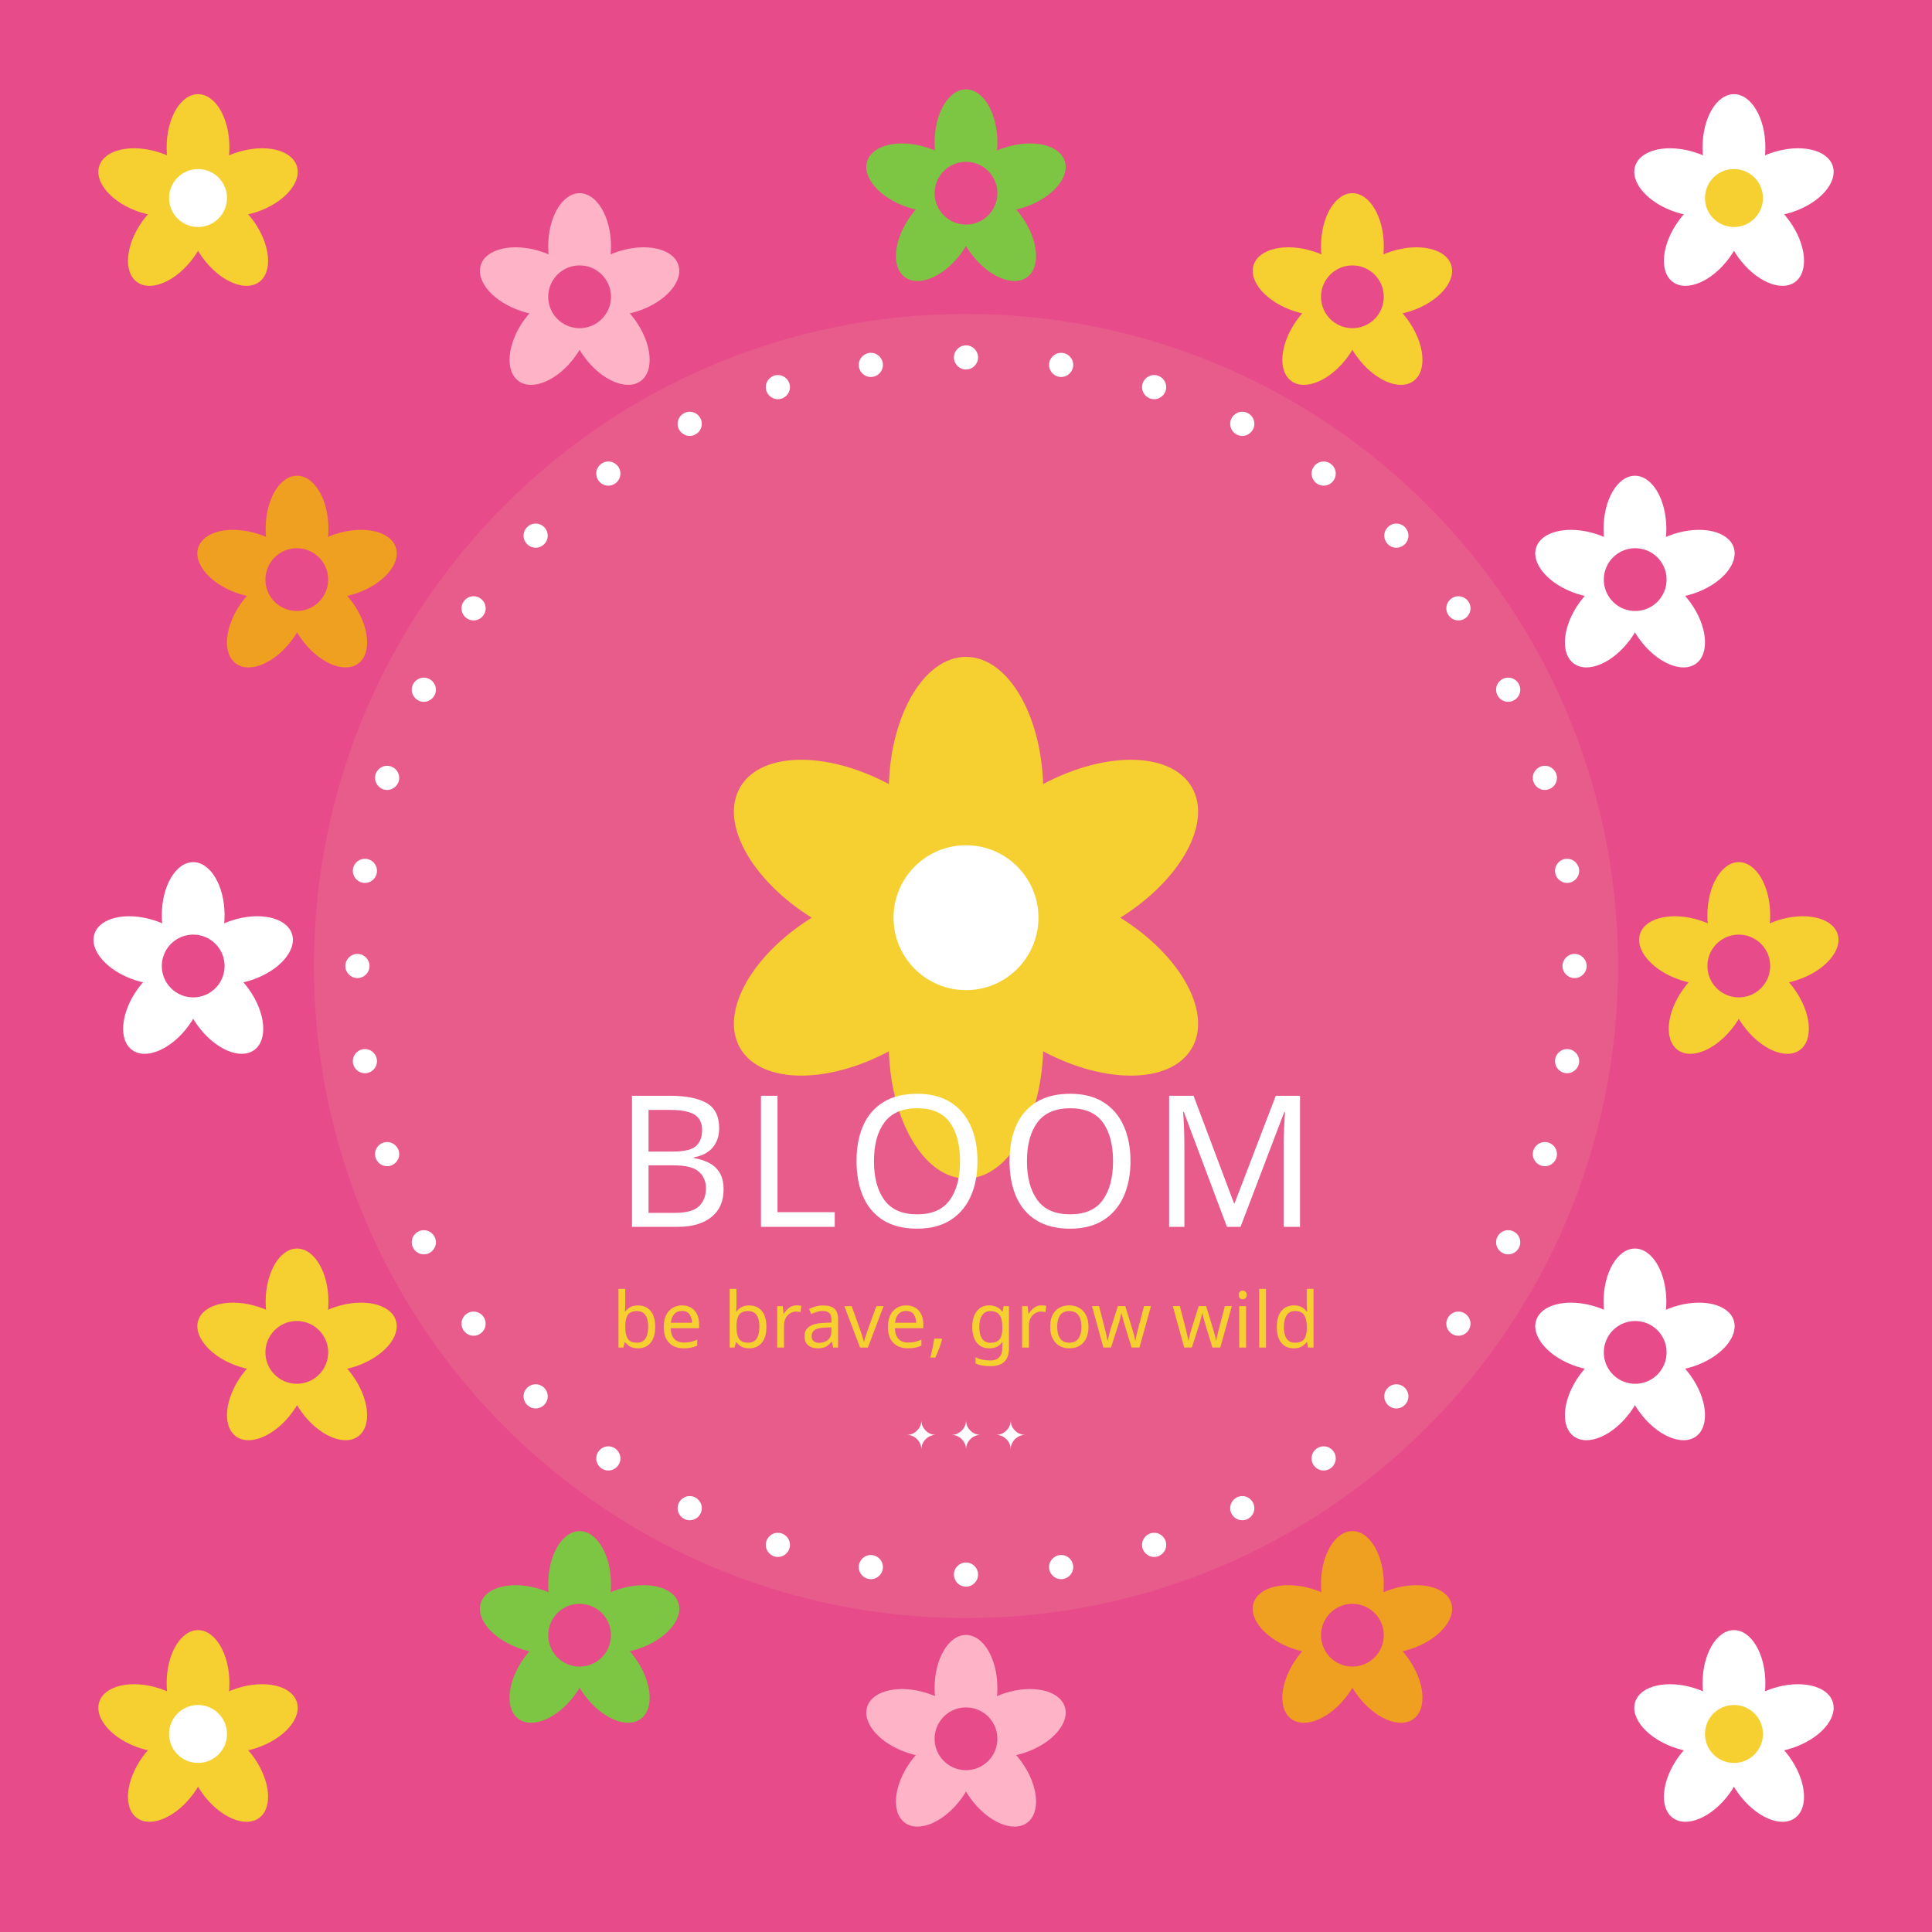
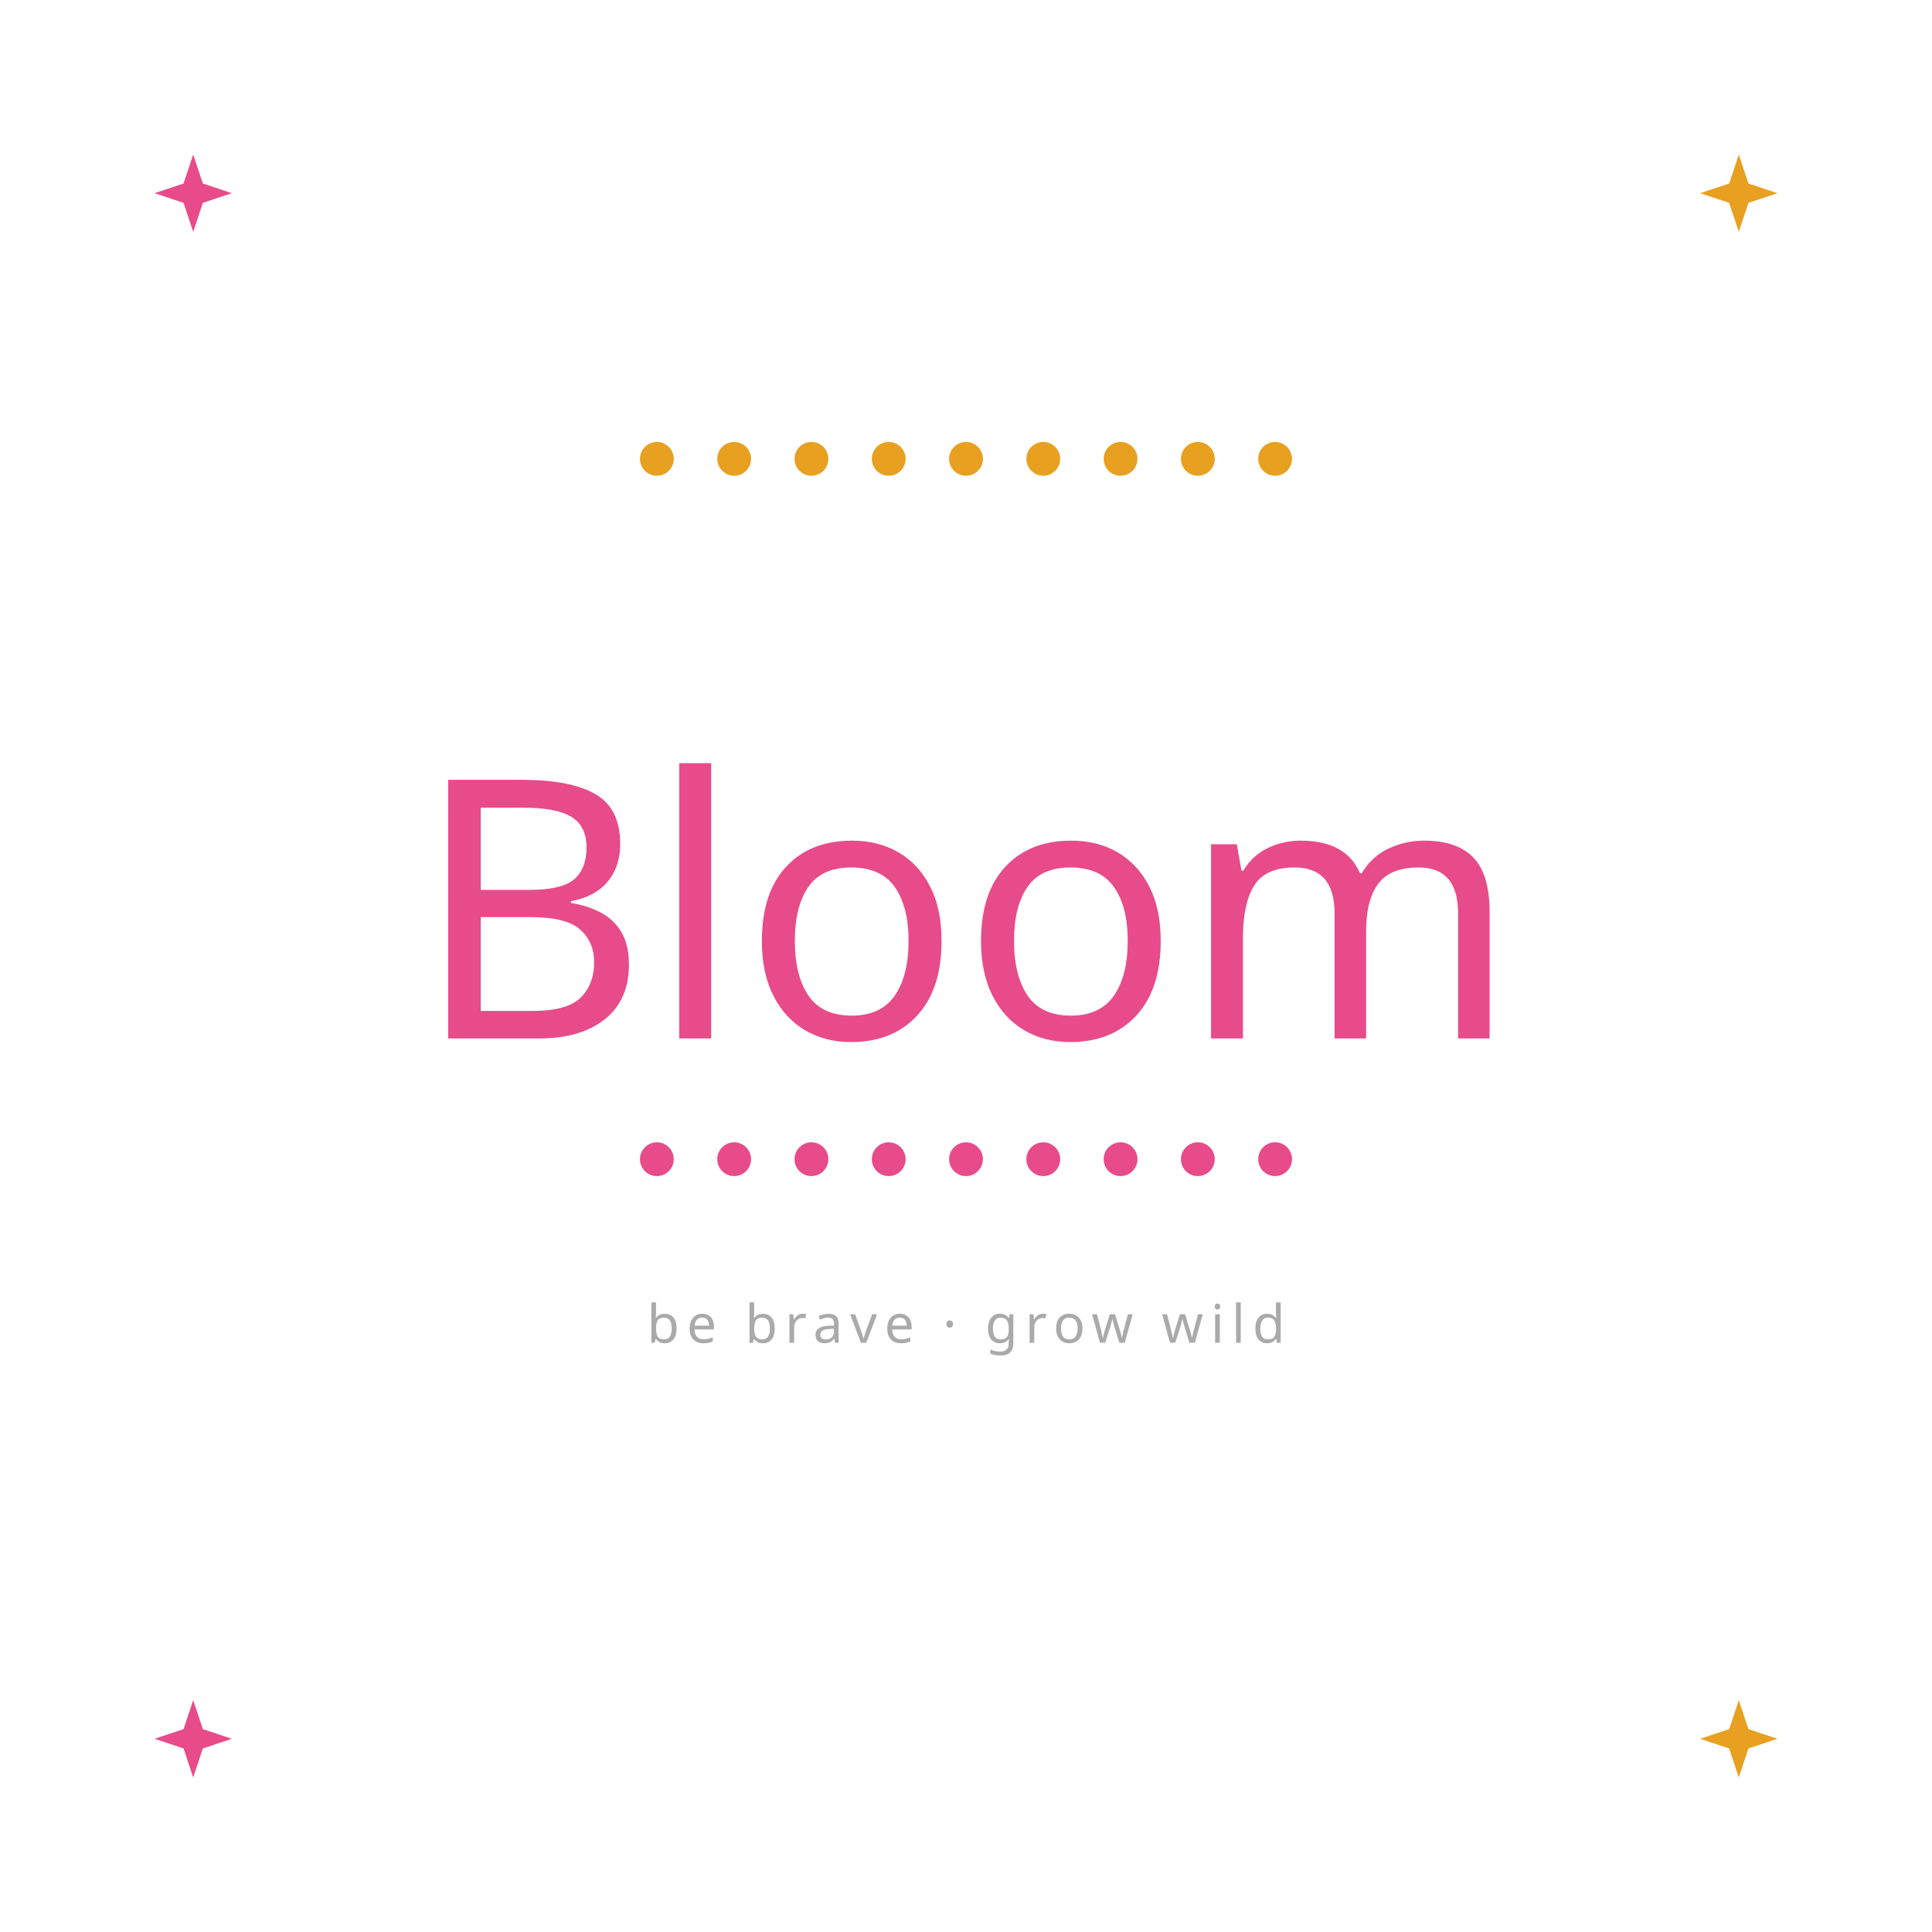
<svg xmlns="http://www.w3.org/2000/svg" viewBox="0 0 800 800" width="800" height="800">
-   <rect width="800" height="800" fill="#E84B8A" />
+   <rect width="800" height="800" fill="#FFFFFF" />
  <defs>
    <style>
      @font-face { font-family: 'BebasNeue'; src: url('/usr/local/share/fonts/BebasNeue-Regular.ttf'); }
      @font-face { font-family: 'GreatVibes'; src: url('/usr/local/share/fonts/GreatVibes-Regular.ttf'); }
      @font-face { font-family: 'Cormorant'; src: url('/usr/local/share/fonts/CormorantGaramond-Bold.ttf'); }
      @font-face { font-family: 'CormorantItalic'; src: url('/usr/local/share/fonts/CormorantGaramond-BoldItalic.ttf'); }
    </style>
  </defs>
-   <ellipse cx="720" cy="379" rx="13" ry="22" fill="#F5D030" transform="rotate(0.0,720,400)" />
-   <ellipse cx="720" cy="379" rx="13" ry="22" fill="#F5D030" transform="rotate(72.0,720,400)" />
-   <ellipse cx="720" cy="379" rx="13" ry="22" fill="#F5D030" transform="rotate(144.0,720,400)" />
-   <ellipse cx="720" cy="379" rx="13" ry="22" fill="#F5D030" transform="rotate(216.0,720,400)" />
-   <ellipse cx="720" cy="379" rx="13" ry="22" fill="#F5D030" transform="rotate(288.0,720,400)" />
-   <circle cx="720.0" cy="400.0" r="13.0" fill="#E84B8A" />
-   <ellipse cx="677" cy="539" rx="13" ry="22" fill="#FFFFFF" transform="rotate(0.0,677,560)" />
-   <ellipse cx="677" cy="539" rx="13" ry="22" fill="#FFFFFF" transform="rotate(72.0,677,560)" />
-   <ellipse cx="677" cy="539" rx="13" ry="22" fill="#FFFFFF" transform="rotate(144.0,677,560)" />
-   <ellipse cx="677" cy="539" rx="13" ry="22" fill="#FFFFFF" transform="rotate(216.0,677,560)" />
-   <ellipse cx="677" cy="539" rx="13" ry="22" fill="#FFFFFF" transform="rotate(288.0,677,560)" />
-   <circle cx="677.1" cy="560.0" r="13.0" fill="#E84B8A" />
-   <ellipse cx="560" cy="656" rx="13" ry="22" fill="#F0A020" transform="rotate(0.0,560,677)" />
-   <ellipse cx="560" cy="656" rx="13" ry="22" fill="#F0A020" transform="rotate(72.0,560,677)" />
-   <ellipse cx="560" cy="656" rx="13" ry="22" fill="#F0A020" transform="rotate(144.0,560,677)" />
-   <ellipse cx="560" cy="656" rx="13" ry="22" fill="#F0A020" transform="rotate(216.0,560,677)" />
-   <ellipse cx="560" cy="656" rx="13" ry="22" fill="#F0A020" transform="rotate(288.0,560,677)" />
-   <circle cx="560.0" cy="677.1" r="13.0" fill="#E84B8A" />
-   <ellipse cx="400" cy="699" rx="13" ry="22" fill="#FFB3C6" transform="rotate(0.0,400,720)" />
-   <ellipse cx="400" cy="699" rx="13" ry="22" fill="#FFB3C6" transform="rotate(72.0,400,720)" />
-   <ellipse cx="400" cy="699" rx="13" ry="22" fill="#FFB3C6" transform="rotate(144.0,400,720)" />
-   <ellipse cx="400" cy="699" rx="13" ry="22" fill="#FFB3C6" transform="rotate(216.0,400,720)" />
-   <ellipse cx="400" cy="699" rx="13" ry="22" fill="#FFB3C6" transform="rotate(288.0,400,720)" />
-   <circle cx="400.0" cy="720.0" r="13.0" fill="#E84B8A" />
-   <ellipse cx="240" cy="656" rx="13" ry="22" fill="#7CC644" transform="rotate(0.0,240,677)" />
-   <ellipse cx="240" cy="656" rx="13" ry="22" fill="#7CC644" transform="rotate(72.0,240,677)" />
-   <ellipse cx="240" cy="656" rx="13" ry="22" fill="#7CC644" transform="rotate(144.0,240,677)" />
-   <ellipse cx="240" cy="656" rx="13" ry="22" fill="#7CC644" transform="rotate(216.0,240,677)" />
-   <ellipse cx="240" cy="656" rx="13" ry="22" fill="#7CC644" transform="rotate(288.0,240,677)" />
-   <circle cx="240.0" cy="677.1" r="13.0" fill="#E84B8A" />
-   <ellipse cx="123" cy="539" rx="13" ry="22" fill="#F5D030" transform="rotate(0.0,123,560)" />
-   <ellipse cx="123" cy="539" rx="13" ry="22" fill="#F5D030" transform="rotate(72.0,123,560)" />
-   <ellipse cx="123" cy="539" rx="13" ry="22" fill="#F5D030" transform="rotate(144.0,123,560)" />
-   <ellipse cx="123" cy="539" rx="13" ry="22" fill="#F5D030" transform="rotate(216.0,123,560)" />
-   <ellipse cx="123" cy="539" rx="13" ry="22" fill="#F5D030" transform="rotate(288.0,123,560)" />
-   <circle cx="122.9" cy="560.0" r="13.0" fill="#E84B8A" />
-   <ellipse cx="80" cy="379" rx="13" ry="22" fill="#FFFFFF" transform="rotate(0.0,80,400)" />
-   <ellipse cx="80" cy="379" rx="13" ry="22" fill="#FFFFFF" transform="rotate(72.0,80,400)" />
-   <ellipse cx="80" cy="379" rx="13" ry="22" fill="#FFFFFF" transform="rotate(144.0,80,400)" />
-   <ellipse cx="80" cy="379" rx="13" ry="22" fill="#FFFFFF" transform="rotate(216.0,80,400)" />
-   <ellipse cx="80" cy="379" rx="13" ry="22" fill="#FFFFFF" transform="rotate(288.0,80,400)" />
-   <circle cx="80.0" cy="400.0" r="13.0" fill="#E84B8A" />
-   <ellipse cx="123" cy="219" rx="13" ry="22" fill="#F0A020" transform="rotate(0.0,123,240)" />
-   <ellipse cx="123" cy="219" rx="13" ry="22" fill="#F0A020" transform="rotate(72.0,123,240)" />
-   <ellipse cx="123" cy="219" rx="13" ry="22" fill="#F0A020" transform="rotate(144.0,123,240)" />
-   <ellipse cx="123" cy="219" rx="13" ry="22" fill="#F0A020" transform="rotate(216.0,123,240)" />
-   <ellipse cx="123" cy="219" rx="13" ry="22" fill="#F0A020" transform="rotate(288.0,123,240)" />
-   <circle cx="122.9" cy="240.0" r="13.0" fill="#E84B8A" />
-   <ellipse cx="240" cy="102" rx="13" ry="22" fill="#FFB3C6" transform="rotate(0.0,240,123)" />
-   <ellipse cx="240" cy="102" rx="13" ry="22" fill="#FFB3C6" transform="rotate(72.0,240,123)" />
-   <ellipse cx="240" cy="102" rx="13" ry="22" fill="#FFB3C6" transform="rotate(144.0,240,123)" />
-   <ellipse cx="240" cy="102" rx="13" ry="22" fill="#FFB3C6" transform="rotate(216.0,240,123)" />
-   <ellipse cx="240" cy="102" rx="13" ry="22" fill="#FFB3C6" transform="rotate(288.0,240,123)" />
-   <circle cx="240.0" cy="122.9" r="13.0" fill="#E84B8A" />
-   <ellipse cx="400" cy="59" rx="13" ry="22" fill="#7CC644" transform="rotate(0.0,400,80)" />
-   <ellipse cx="400" cy="59" rx="13" ry="22" fill="#7CC644" transform="rotate(72.0,400,80)" />
-   <ellipse cx="400" cy="59" rx="13" ry="22" fill="#7CC644" transform="rotate(144.0,400,80)" />
-   <ellipse cx="400" cy="59" rx="13" ry="22" fill="#7CC644" transform="rotate(216.0,400,80)" />
-   <ellipse cx="400" cy="59" rx="13" ry="22" fill="#7CC644" transform="rotate(288.0,400,80)" />
-   <circle cx="400.0" cy="80.0" r="13.0" fill="#E84B8A" />
-   <ellipse cx="560" cy="102" rx="13" ry="22" fill="#F5D030" transform="rotate(0.0,560,123)" />
-   <ellipse cx="560" cy="102" rx="13" ry="22" fill="#F5D030" transform="rotate(72.0,560,123)" />
-   <ellipse cx="560" cy="102" rx="13" ry="22" fill="#F5D030" transform="rotate(144.0,560,123)" />
-   <ellipse cx="560" cy="102" rx="13" ry="22" fill="#F5D030" transform="rotate(216.0,560,123)" />
-   <ellipse cx="560" cy="102" rx="13" ry="22" fill="#F5D030" transform="rotate(288.0,560,123)" />
-   <circle cx="560.0" cy="122.9" r="13.0" fill="#E84B8A" />
-   <ellipse cx="677" cy="219" rx="13" ry="22" fill="#FFFFFF" transform="rotate(0.0,677,240)" />
-   <ellipse cx="677" cy="219" rx="13" ry="22" fill="#FFFFFF" transform="rotate(72.0,677,240)" />
-   <ellipse cx="677" cy="219" rx="13" ry="22" fill="#FFFFFF" transform="rotate(144.0,677,240)" />
-   <ellipse cx="677" cy="219" rx="13" ry="22" fill="#FFFFFF" transform="rotate(216.0,677,240)" />
-   <ellipse cx="677" cy="219" rx="13" ry="22" fill="#FFFFFF" transform="rotate(288.0,677,240)" />
-   <circle cx="677.1" cy="240.0" r="13.0" fill="#E84B8A" />
-   <circle cx="400.0" cy="400.0" r="270.0" fill="#E85C8C" />
-   <circle cx="652.0" cy="400.0" r="5.0" fill="#FFFFFF" />
-   <circle cx="648.9" cy="439.4" r="5.0" fill="#FFFFFF" />
-   <circle cx="639.7" cy="477.9" r="5.0" fill="#FFFFFF" />
-   <circle cx="624.5" cy="514.4" r="5.0" fill="#FFFFFF" />
-   <circle cx="603.9" cy="548.1" r="5.0" fill="#FFFFFF" />
-   <circle cx="578.2" cy="578.2" r="5.0" fill="#FFFFFF" />
-   <circle cx="548.1" cy="603.9" r="5.0" fill="#FFFFFF" />
-   <circle cx="514.4" cy="624.5" r="5.0" fill="#FFFFFF" />
-   <circle cx="477.9" cy="639.7" r="5.0" fill="#FFFFFF" />
-   <circle cx="439.4" cy="648.9" r="5.0" fill="#FFFFFF" />
-   <circle cx="400.0" cy="652.0" r="5.0" fill="#FFFFFF" />
-   <circle cx="360.6" cy="648.9" r="5.0" fill="#FFFFFF" />
-   <circle cx="322.1" cy="639.7" r="5.0" fill="#FFFFFF" />
-   <circle cx="285.6" cy="624.5" r="5.0" fill="#FFFFFF" />
-   <circle cx="251.9" cy="603.9" r="5.0" fill="#FFFFFF" />
-   <circle cx="221.8" cy="578.2" r="5.0" fill="#FFFFFF" />
-   <circle cx="196.1" cy="548.1" r="5.0" fill="#FFFFFF" />
-   <circle cx="175.5" cy="514.4" r="5.0" fill="#FFFFFF" />
-   <circle cx="160.3" cy="477.9" r="5.0" fill="#FFFFFF" />
-   <circle cx="151.1" cy="439.4" r="5.0" fill="#FFFFFF" />
-   <circle cx="148.0" cy="400.0" r="5.0" fill="#FFFFFF" />
-   <circle cx="151.1" cy="360.6" r="5.0" fill="#FFFFFF" />
-   <circle cx="160.3" cy="322.1" r="5.0" fill="#FFFFFF" />
-   <circle cx="175.5" cy="285.6" r="5.0" fill="#FFFFFF" />
-   <circle cx="196.1" cy="251.9" r="5.0" fill="#FFFFFF" />
-   <circle cx="221.8" cy="221.8" r="5.0" fill="#FFFFFF" />
-   <circle cx="251.9" cy="196.1" r="5.0" fill="#FFFFFF" />
-   <circle cx="285.6" cy="175.5" r="5.0" fill="#FFFFFF" />
-   <circle cx="322.1" cy="160.3" r="5.0" fill="#FFFFFF" />
-   <circle cx="360.6" cy="151.1" r="5.0" fill="#FFFFFF" />
-   <circle cx="400.0" cy="148.0" r="5.0" fill="#FFFFFF" />
-   <circle cx="439.4" cy="151.1" r="5.0" fill="#FFFFFF" />
-   <circle cx="477.9" cy="160.3" r="5.0" fill="#FFFFFF" />
-   <circle cx="514.4" cy="175.5" r="5.0" fill="#FFFFFF" />
-   <circle cx="548.1" cy="196.1" r="5.0" fill="#FFFFFF" />
-   <circle cx="578.2" cy="221.8" r="5.0" fill="#FFFFFF" />
-   <circle cx="603.9" cy="251.9" r="5.0" fill="#FFFFFF" />
-   <circle cx="624.5" cy="285.6" r="5.0" fill="#FFFFFF" />
-   <circle cx="639.7" cy="322.1" r="5.0" fill="#FFFFFF" />
-   <circle cx="648.9" cy="360.6" r="5.0" fill="#FFFFFF" />
-   <circle cx="400.0" cy="400.0" r="242.0" fill="#E85C8C" />
-   <ellipse cx="400" cy="328" rx="32" ry="56" fill="#F5D030" transform="rotate(0.0,400,380)" />
-   <ellipse cx="400" cy="328" rx="32" ry="56" fill="#F5D030" transform="rotate(60.0,400,380)" />
-   <ellipse cx="400" cy="328" rx="32" ry="56" fill="#F5D030" transform="rotate(120.0,400,380)" />
-   <ellipse cx="400" cy="328" rx="32" ry="56" fill="#F5D030" transform="rotate(180.0,400,380)" />
-   <ellipse cx="400" cy="328" rx="32" ry="56" fill="#F5D030" transform="rotate(240.0,400,380)" />
-   <ellipse cx="400" cy="328" rx="32" ry="56" fill="#F5D030" transform="rotate(300.0,400,380)" />
-   <circle cx="400.0" cy="380.0" r="30.0" fill="#FFFFFF" />
-   <text x="400" y="508" text-anchor="middle" font-family="BebasNeue, sans-serif" font-size="76" fill="#FFFFFF" letter-spacing="4">BLOOM</text>
-   <text x="400" y="558" text-anchor="middle" font-family="GreatVibes, sans-serif" font-size="32" fill="#F5D030">be brave, grow wild</text>
-   <text x="400" y="600" text-anchor="middle" font-family="Cormorant, sans-serif" font-size="16" fill="#FFFFFF">✦  ✦  ✦</text>
-   <ellipse cx="82" cy="61" rx="13" ry="22" fill="#F5D030" transform="rotate(0.0,82,82)" />
-   <ellipse cx="82" cy="61" rx="13" ry="22" fill="#F5D030" transform="rotate(72.0,82,82)" />
-   <ellipse cx="82" cy="61" rx="13" ry="22" fill="#F5D030" transform="rotate(144.0,82,82)" />
-   <ellipse cx="82" cy="61" rx="13" ry="22" fill="#F5D030" transform="rotate(216.0,82,82)" />
-   <ellipse cx="82" cy="61" rx="13" ry="22" fill="#F5D030" transform="rotate(288.0,82,82)" />
-   <circle cx="82.0" cy="82.0" r="12.0" fill="#FFFFFF" />
-   <ellipse cx="718" cy="61" rx="13" ry="22" fill="#FFFFFF" transform="rotate(0.0,718,82)" />
-   <ellipse cx="718" cy="61" rx="13" ry="22" fill="#FFFFFF" transform="rotate(72.0,718,82)" />
-   <ellipse cx="718" cy="61" rx="13" ry="22" fill="#FFFFFF" transform="rotate(144.0,718,82)" />
-   <ellipse cx="718" cy="61" rx="13" ry="22" fill="#FFFFFF" transform="rotate(216.0,718,82)" />
-   <ellipse cx="718" cy="61" rx="13" ry="22" fill="#FFFFFF" transform="rotate(288.0,718,82)" />
-   <circle cx="718.0" cy="82.0" r="12.0" fill="#F5D030" />
-   <ellipse cx="82" cy="697" rx="13" ry="22" fill="#F5D030" transform="rotate(0.0,82,718)" />
-   <ellipse cx="82" cy="697" rx="13" ry="22" fill="#F5D030" transform="rotate(72.0,82,718)" />
-   <ellipse cx="82" cy="697" rx="13" ry="22" fill="#F5D030" transform="rotate(144.0,82,718)" />
-   <ellipse cx="82" cy="697" rx="13" ry="22" fill="#F5D030" transform="rotate(216.0,82,718)" />
-   <ellipse cx="82" cy="697" rx="13" ry="22" fill="#F5D030" transform="rotate(288.0,82,718)" />
-   <circle cx="82.0" cy="718.0" r="12.0" fill="#FFFFFF" />
-   <ellipse cx="718" cy="697" rx="13" ry="22" fill="#FFFFFF" transform="rotate(0.0,718,718)" />
-   <ellipse cx="718" cy="697" rx="13" ry="22" fill="#FFFFFF" transform="rotate(72.0,718,718)" />
-   <ellipse cx="718" cy="697" rx="13" ry="22" fill="#FFFFFF" transform="rotate(144.0,718,718)" />
-   <ellipse cx="718" cy="697" rx="13" ry="22" fill="#FFFFFF" transform="rotate(216.0,718,718)" />
-   <ellipse cx="718" cy="697" rx="13" ry="22" fill="#FFFFFF" transform="rotate(288.0,718,718)" />
-   <circle cx="718.0" cy="718.0" r="12.0" fill="#F5D030" />
+   <polygon points="80.0,64.0 84.0,76.0 96.0,80.0 84.0,84.0 80.0,96.0 76.0,84.0 64.0,80.0 76.0,76.0" fill="#E84B8A" />
+   <polygon points="720.0,64.0 724.0,76.0 736.0,80.0 724.0,84.0 720.0,96.0 716.0,84.0 704.0,80.0 716.0,76.0" fill="#E8A020" />
+   <polygon points="80.0,704.0 84.0,716.0 96.0,720.0 84.0,724.0 80.0,736.0 76.0,724.0 64.0,720.0 76.0,716.0" fill="#E84B8A" />
+   <polygon points="720.0,704.0 724.0,716.0 736.0,720.0 724.0,724.0 720.0,736.0 716.0,724.0 704.0,720.0 716.0,716.0" fill="#E8A020" />
+   <circle cx="272.0" cy="190.0" r="7" fill="#E8A020" />
+   <circle cx="304.0" cy="190.0" r="7" fill="#E8A020" />
+   <circle cx="336.0" cy="190.0" r="7" fill="#E8A020" />
+   <circle cx="368.0" cy="190.0" r="7" fill="#E8A020" />
+   <circle cx="400.0" cy="190.0" r="7" fill="#E8A020" />
+   <circle cx="432.0" cy="190.0" r="7" fill="#E8A020" />
+   <circle cx="464.0" cy="190.0" r="7" fill="#E8A020" />
+   <circle cx="496.0" cy="190.0" r="7" fill="#E8A020" />
+   <circle cx="528.0" cy="190.0" r="7" fill="#E8A020" />
+   <text x="400" y="430" text-anchor="middle" font-family="GreatVibes, sans-serif" font-size="150" fill="#E84B8A">Bloom</text>
+   <circle cx="272.0" cy="480.0" r="7" fill="#E84B8A" />
+   <circle cx="304.0" cy="480.0" r="7" fill="#E84B8A" />
+   <circle cx="336.0" cy="480.0" r="7" fill="#E84B8A" />
+   <circle cx="368.0" cy="480.0" r="7" fill="#E84B8A" />
+   <circle cx="400.0" cy="480.0" r="7" fill="#E84B8A" />
+   <circle cx="432.0" cy="480.0" r="7" fill="#E84B8A" />
+   <circle cx="464.0" cy="480.0" r="7" fill="#E84B8A" />
+   <circle cx="496.0" cy="480.0" r="7" fill="#E84B8A" />
+   <circle cx="528.0" cy="480.0" r="7" fill="#E84B8A" />
+   <text x="400" y="556" text-anchor="middle" font-family="CormorantItalic, sans-serif" font-size="22" fill="#AAAAAA" letter-spacing="3">be brave · grow wild</text>
</svg>
